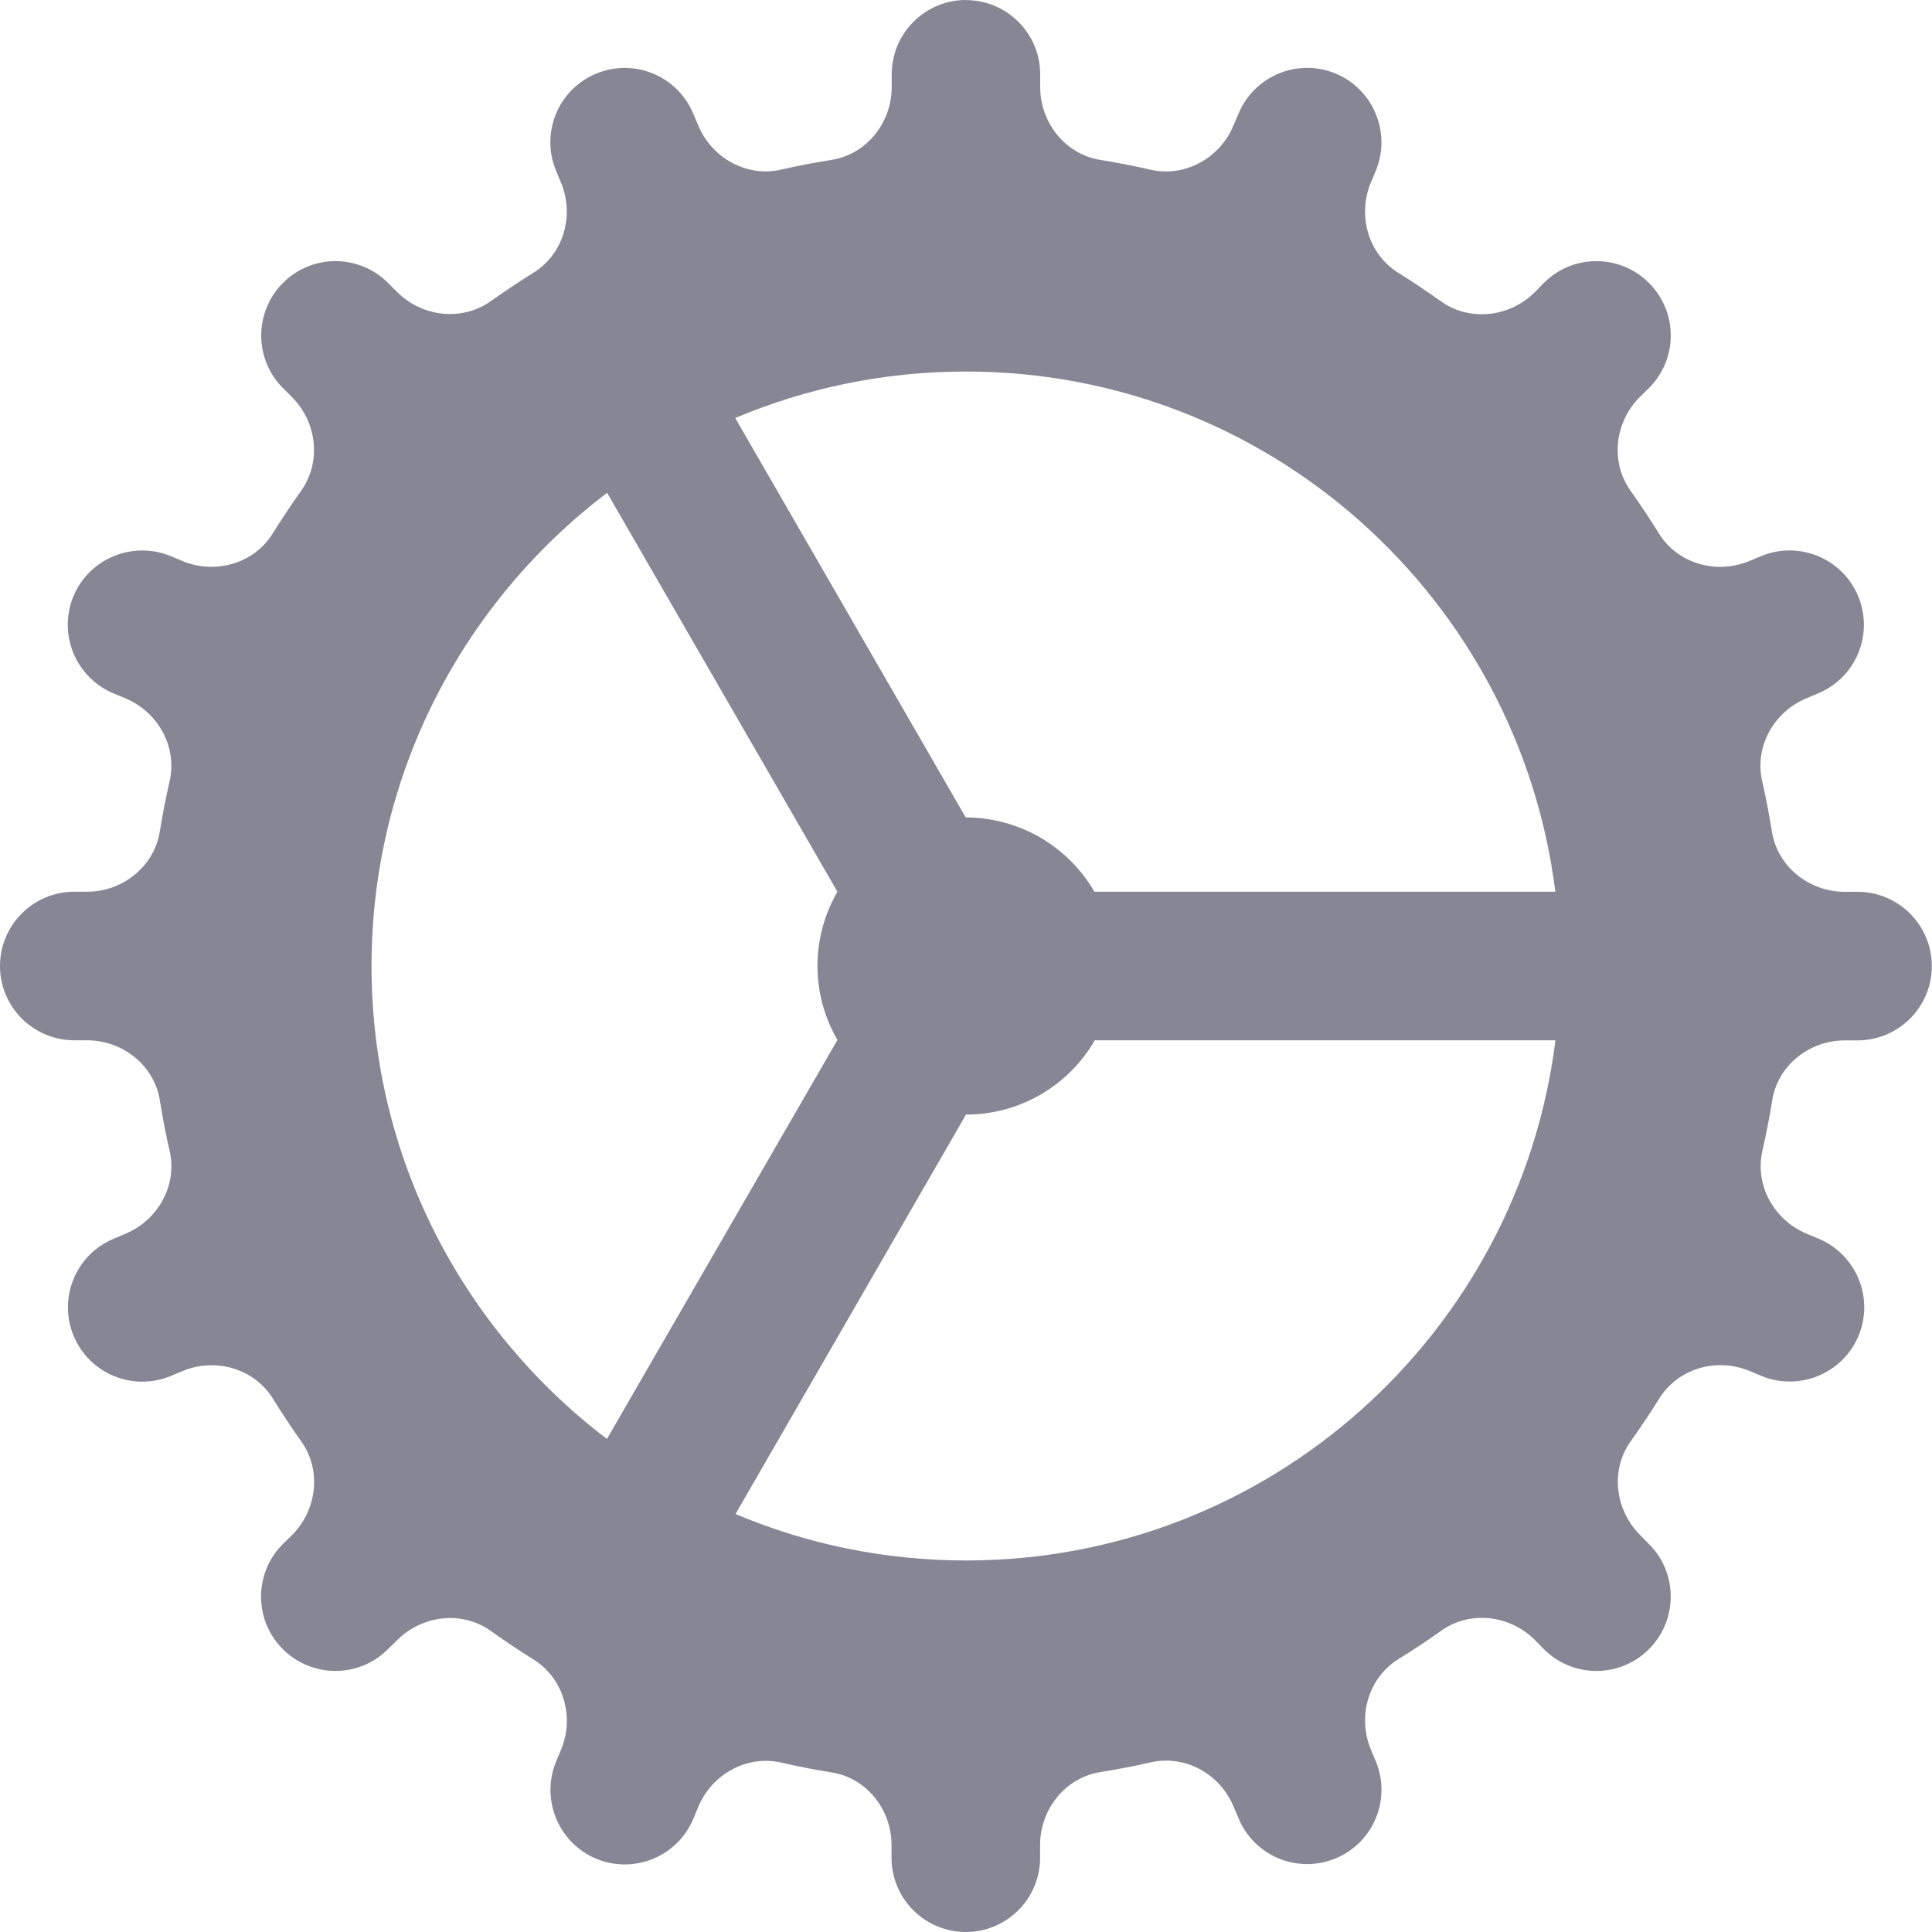
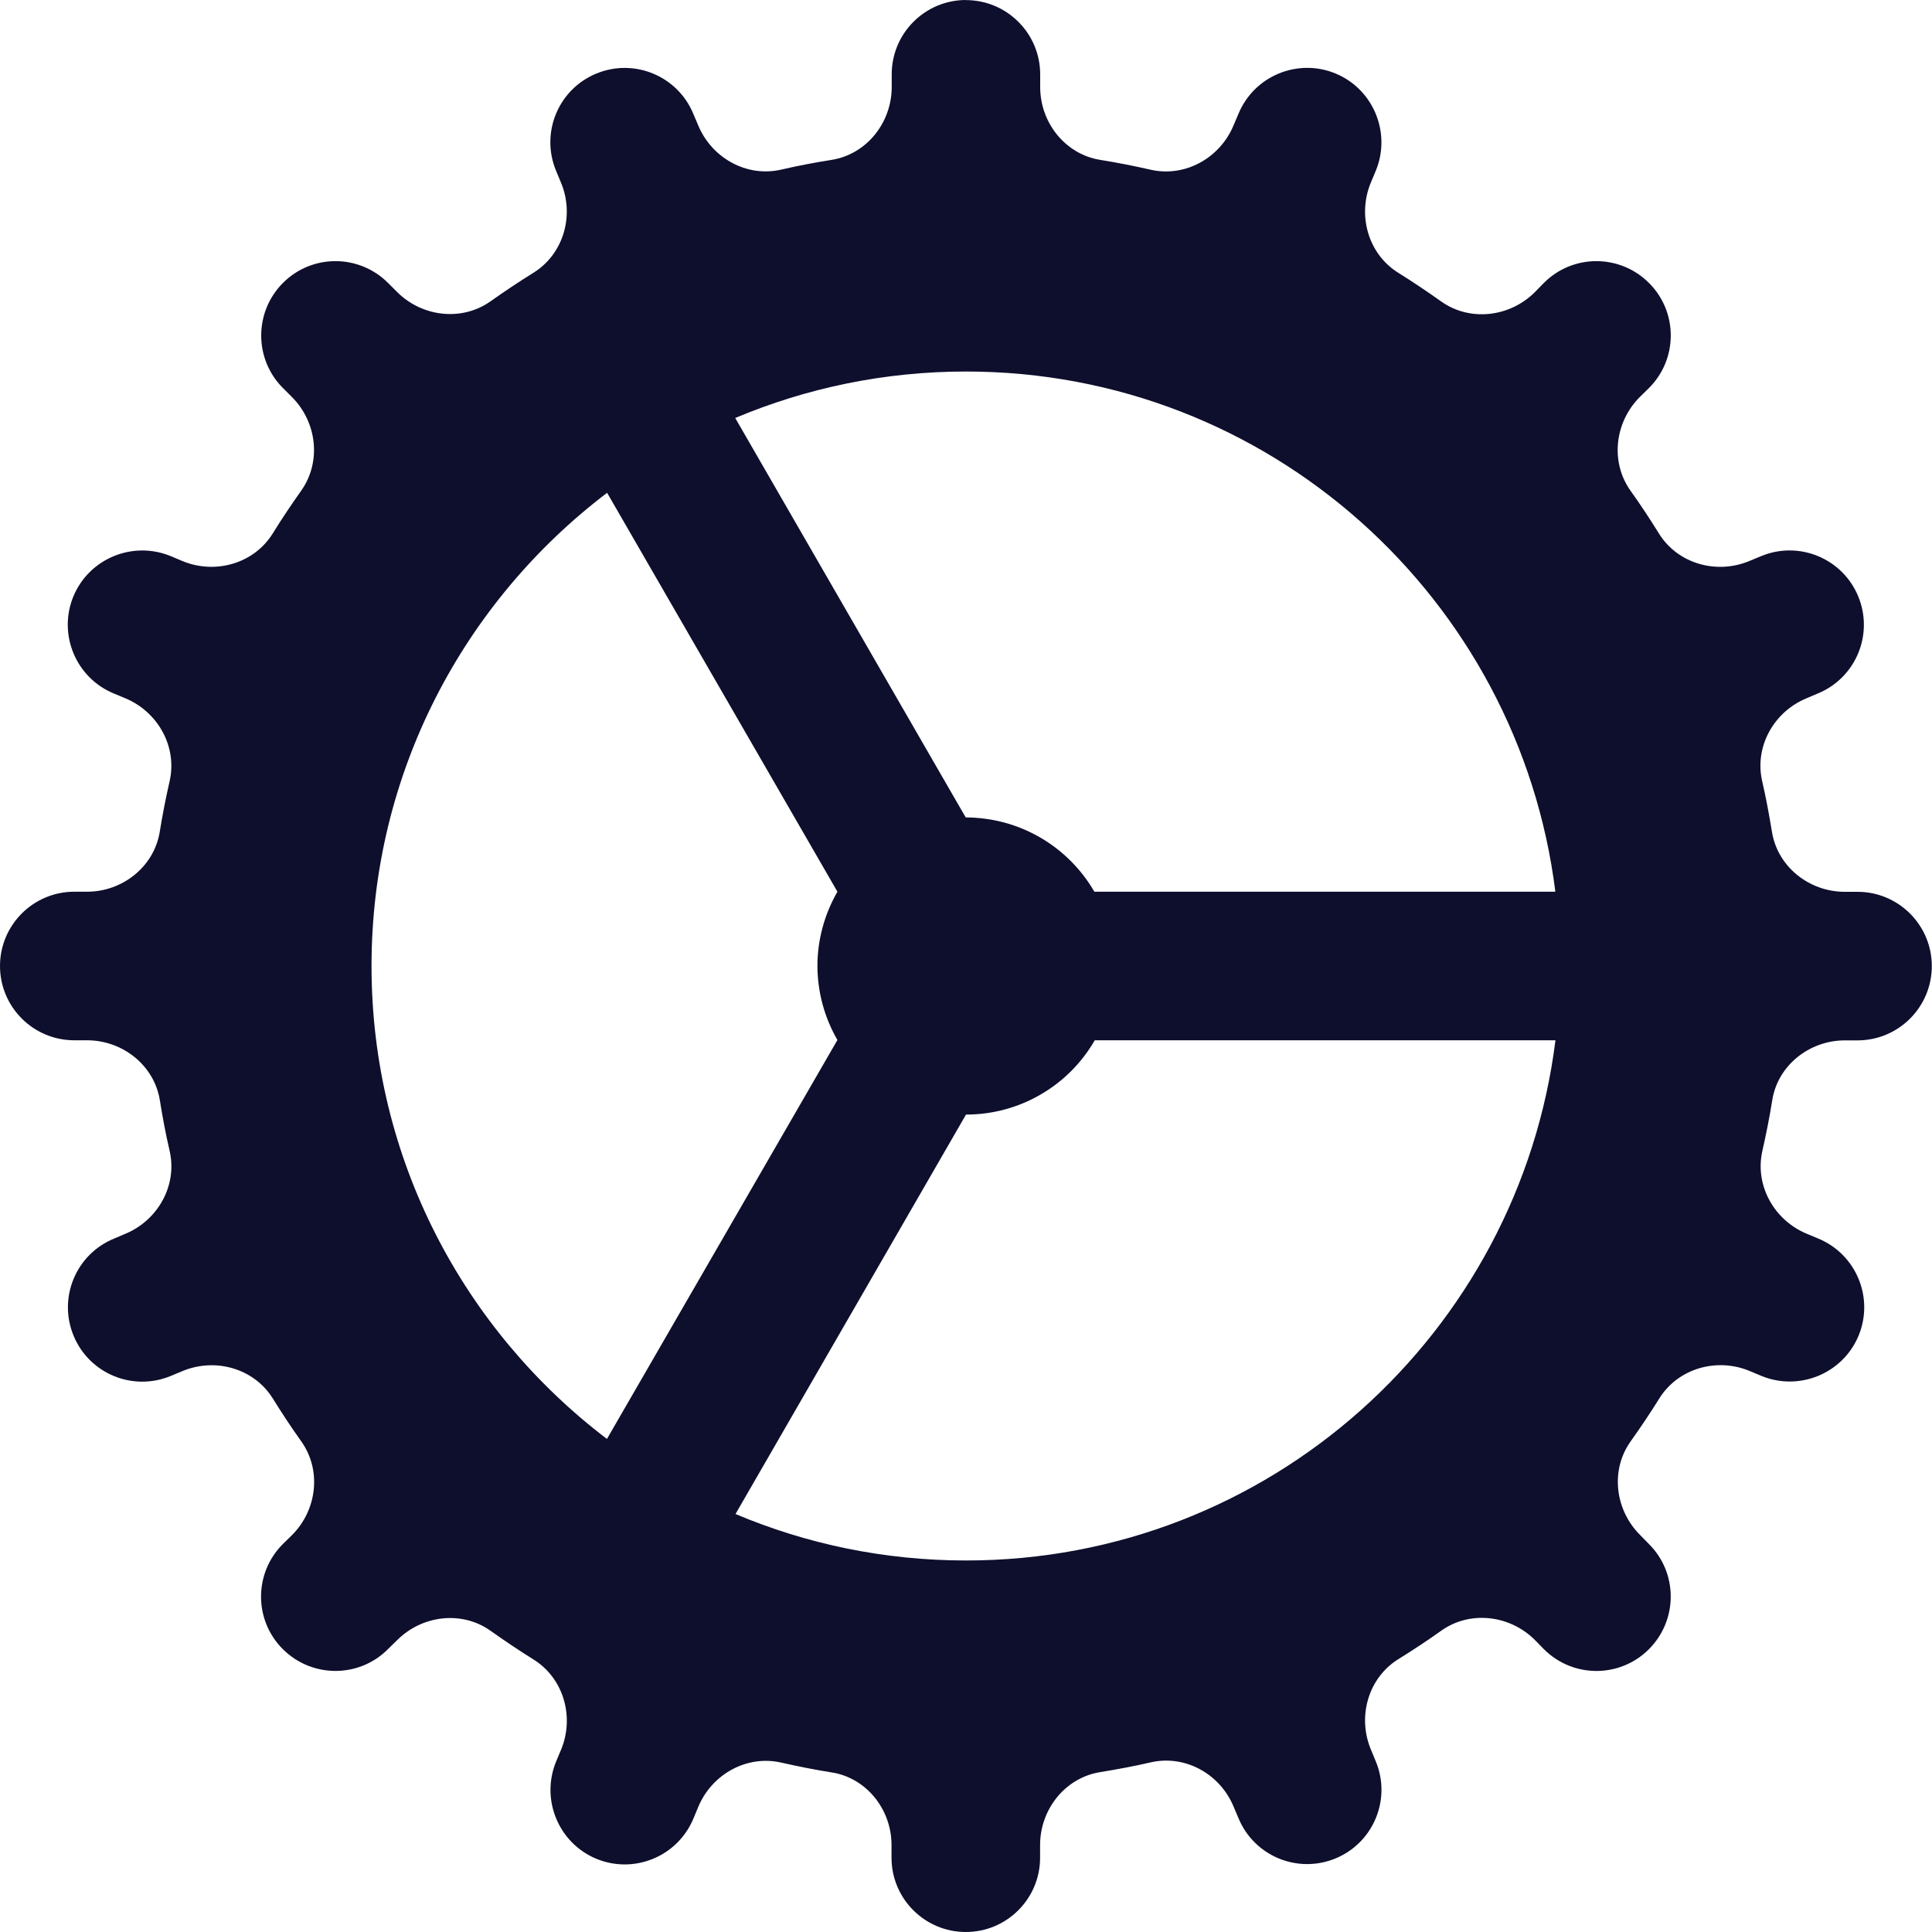
<svg xmlns="http://www.w3.org/2000/svg" fill="none" height="20" viewBox="0 0 20 20" width="20">
-   <path d="m10 0c-.425 0-.769.345-.769.769v.132c0 .368-.259.696-.622.754-.176.028-.351.061-.523.101-.357.082-.718-.121-.858-.458l-.051-.12c-.162-.392-.612-.579-1.005-.416-.392.162-.579.612-.416 1.005l.051.123c.142.338.028.739-.284.933-.151.094-.298.192-.442.294-.298.213-.711.165-.971-.095l-.093-.093c-.301-.301-.788-.301-1.088 0s-.3.788 0 1.088l.093.093c.259.259.308.671.095.971-.102.144-.201.291-.294.442-.194.312-.595.426-.934.285l-.122-.051c-.392-.162-.844.024-1.007.416-.162.392.024.842.416 1.005l.12.05c.338.14.541.501.46.858-.039.172-.074.347-.102.523-.058.362-.385.622-.753.622h-.132c-.425 0-.769.345-.769.769 0 .425.345.769.769.769h.132c.368 0 .696.259.754.622.028.176.061.351.101.523.082.357-.121.718-.458.858l-.12.051c-.392.162-.579.612-.416 1.005.162.392.612.579 1.005.416l.123-.051c.339-.141.74-.028.934.284.094.151.191.299.294.443.213.298.165.711-.095.971l-.095.093c-.301.301-.301.788 0 1.088s.788.301 1.088 0l.095-.093c.259-.259.671-.309.969-.096.145.103.292.202.443.296.312.194.426.595.285.934l-.051.122c-.162.392.024.844.416 1.007.392.162.842-.024 1.005-.416l.05-.12c.14-.338.501-.541.858-.46.172.039.347.074.523.102.361.056.62.384.62.751v.132c0 .425.345.769.769.769.425 0 .769-.345.769-.769v-.132c0-.368.259-.696.622-.754.176-.029.351-.061.523-.101.357-.082.718.12.858.458l.051.12c.162.392.612.579 1.005.416.392-.162.579-.612.416-1.005l-.051-.123c-.141-.339-.028-.74.284-.934.151-.094.299-.191.443-.294.298-.213.711-.165.971.095l.093.095c.301.301.788.301 1.088 0s.301-.788 0-1.088l-.093-.095c-.259-.259-.309-.671-.096-.969.103-.145.202-.292.296-.443.194-.312.595-.426.934-.285l.122.051c.392.162.844-.024 1.007-.416.162-.392-.024-.842-.416-1.005l-.12-.05c-.338-.14-.541-.501-.46-.858.039-.172.074-.347.102-.523.056-.361.384-.621.751-.621h.132c.425 0 .769-.345.769-.769 0-.425-.345-.769-.769-.769h-.132c-.368 0-.696-.259-.754-.622-.029-.176-.061-.351-.101-.523-.082-.357.12-.718.458-.858l.12-.051c.392-.162.579-.612.416-1.005-.162-.392-.612-.579-1.005-.416l-.123.051c-.339.141-.74.028-.934-.284-.094-.151-.191-.299-.294-.443-.213-.298-.165-.711.095-.971l.095-.093c.301-.301.301-.788 0-1.088-.301-.301-.788-.301-1.088 0l-.093.095c-.259.259-.672.309-.971.096-.145-.103-.292-.202-.443-.296-.312-.194-.425-.595-.284-.934l.051-.122c.162-.392-.024-.844-.416-1.007-.392-.162-.842.024-1.005.416l-.051.12c-.14.338-.501.541-.858.46-.172-.039-.347-.074-.523-.102-.361-.058-.621-.385-.621-.753v-.132c0-.425-.345-.769-.769-.769zm0 3.846c3.137 0 5.722 2.35 6.101 5.385h-4.772c-.135-.233-.329-.427-.562-.562-.233-.135-.498-.206-.768-.207-.001 0-.001 0-.002 0l-2.386-4.135c.734-.309 1.541-.481 2.387-.481zm-3.715 1.256 2.384 4.129c-.135.234-.207.499-.207.769.001.269.072.533.207.766l-2.386 4.13c-1.478-1.124-2.437-2.896-2.437-4.896 0-2.001.959-3.774 2.438-4.898zm5.047 5.667h4.77c-.379 3.035-2.964 5.385-6.101 5.385-.847 0-1.653-.171-2.387-.481l2.386-4.135h.002c.27-0.0.535-.071.768-.206.234-.135.428-.329.563-.563z" fill="#0e0f2d" fill-opacity=".5" />
+   <path d="m10 0c-.425 0-.769.345-.769.769v.132c0 .368-.259.696-.622.754-.176.028-.351.061-.523.101-.357.082-.718-.121-.858-.458l-.051-.12c-.162-.392-.612-.579-1.005-.416-.392.162-.579.612-.416 1.005l.051.123c.142.338.028.739-.284.933-.151.094-.298.192-.442.294-.298.213-.711.165-.971-.095l-.093-.093c-.301-.301-.788-.301-1.088 0s-.3.788 0 1.088l.093.093c.259.259.308.671.095.971-.102.144-.201.291-.294.442-.194.312-.595.426-.934.285l-.122-.051c-.392-.162-.844.024-1.007.416-.162.392.024.842.416 1.005l.12.05c.338.14.541.501.46.858-.039.172-.074.347-.102.523-.058.362-.385.622-.753.622h-.132c-.425 0-.769.345-.769.769 0 .425.345.769.769.769h.132c.368 0 .696.259.754.622.028.176.061.351.101.523.082.357-.121.718-.458.858l-.12.051c-.392.162-.579.612-.416 1.005.162.392.612.579 1.005.416l.123-.051c.339-.141.74-.028.934.284.094.151.191.299.294.443.213.298.165.711-.095.971l-.095.093c-.301.301-.301.788 0 1.088s.788.301 1.088 0l.095-.093c.259-.259.671-.309.969-.096.145.103.292.202.443.296.312.194.426.595.285.934l-.051.122c-.162.392.024.844.416 1.007.392.162.842-.024 1.005-.416l.05-.12c.14-.338.501-.541.858-.46.172.039.347.074.523.102.361.056.62.384.62.751v.132c0 .425.345.769.769.769.425 0 .769-.345.769-.769v-.132c0-.368.259-.696.622-.754.176-.029.351-.061.523-.101.357-.082.718.12.858.458l.051.12c.162.392.612.579 1.005.416.392-.162.579-.612.416-1.005l-.051-.123c-.141-.339-.028-.74.284-.934.151-.094.299-.191.443-.294.298-.213.711-.165.971.095l.093.095c.301.301.788.301 1.088 0s.301-.788 0-1.088l-.093-.095c-.259-.259-.309-.671-.096-.969.103-.145.202-.292.296-.443.194-.312.595-.426.934-.285l.122.051c.392.162.844-.024 1.007-.416.162-.392-.024-.842-.416-1.005l-.12-.05c-.338-.14-.541-.501-.46-.858.039-.172.074-.347.102-.523.056-.361.384-.621.751-.621h.132c.425 0 .769-.345.769-.769 0-.425-.345-.769-.769-.769h-.132c-.368 0-.696-.259-.754-.622-.029-.176-.061-.351-.101-.523-.082-.357.12-.718.458-.858l.12-.051c.392-.162.579-.612.416-1.005-.162-.392-.612-.579-1.005-.416l-.123.051c-.339.141-.74.028-.934-.284-.094-.151-.191-.299-.294-.443-.213-.298-.165-.711.095-.971l.095-.093c.301-.301.301-.788 0-1.088-.301-.301-.788-.301-1.088 0l-.093.095c-.259.259-.672.309-.971.096-.145-.103-.292-.202-.443-.296-.312-.194-.425-.595-.284-.934l.051-.122c.162-.392-.024-.844-.416-1.007-.392-.162-.842.024-1.005.416l-.051.12c-.14.338-.501.541-.858.46-.172-.039-.347-.074-.523-.102-.361-.058-.621-.385-.621-.753v-.132c0-.425-.345-.769-.769-.769zm0 3.846c3.137 0 5.722 2.35 6.101 5.385h-4.772c-.135-.233-.329-.427-.562-.562-.233-.135-.498-.206-.768-.207-.001 0-.001 0-.002 0l-2.386-4.135c.734-.309 1.541-.481 2.387-.481zm-3.715 1.256 2.384 4.129c-.135.234-.207.499-.207.769.001.269.072.533.207.766l-2.386 4.13c-1.478-1.124-2.437-2.896-2.437-4.896 0-2.001.959-3.774 2.438-4.898zm5.047 5.667h4.77c-.379 3.035-2.964 5.385-6.101 5.385-.847 0-1.653-.171-2.387-.481l2.386-4.135h.002c.27-0.0.535-.071.768-.206.234-.135.428-.329.563-.563z" fill="#0e0f2d" />
</svg>
